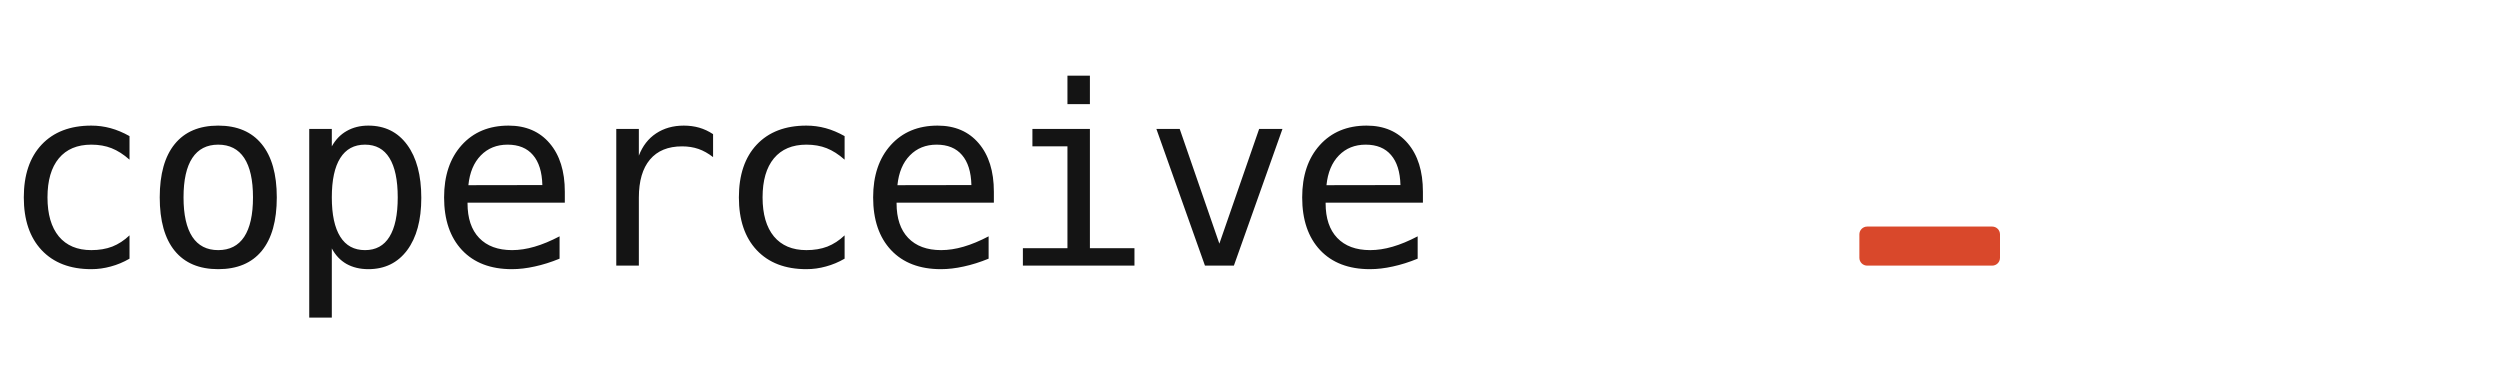
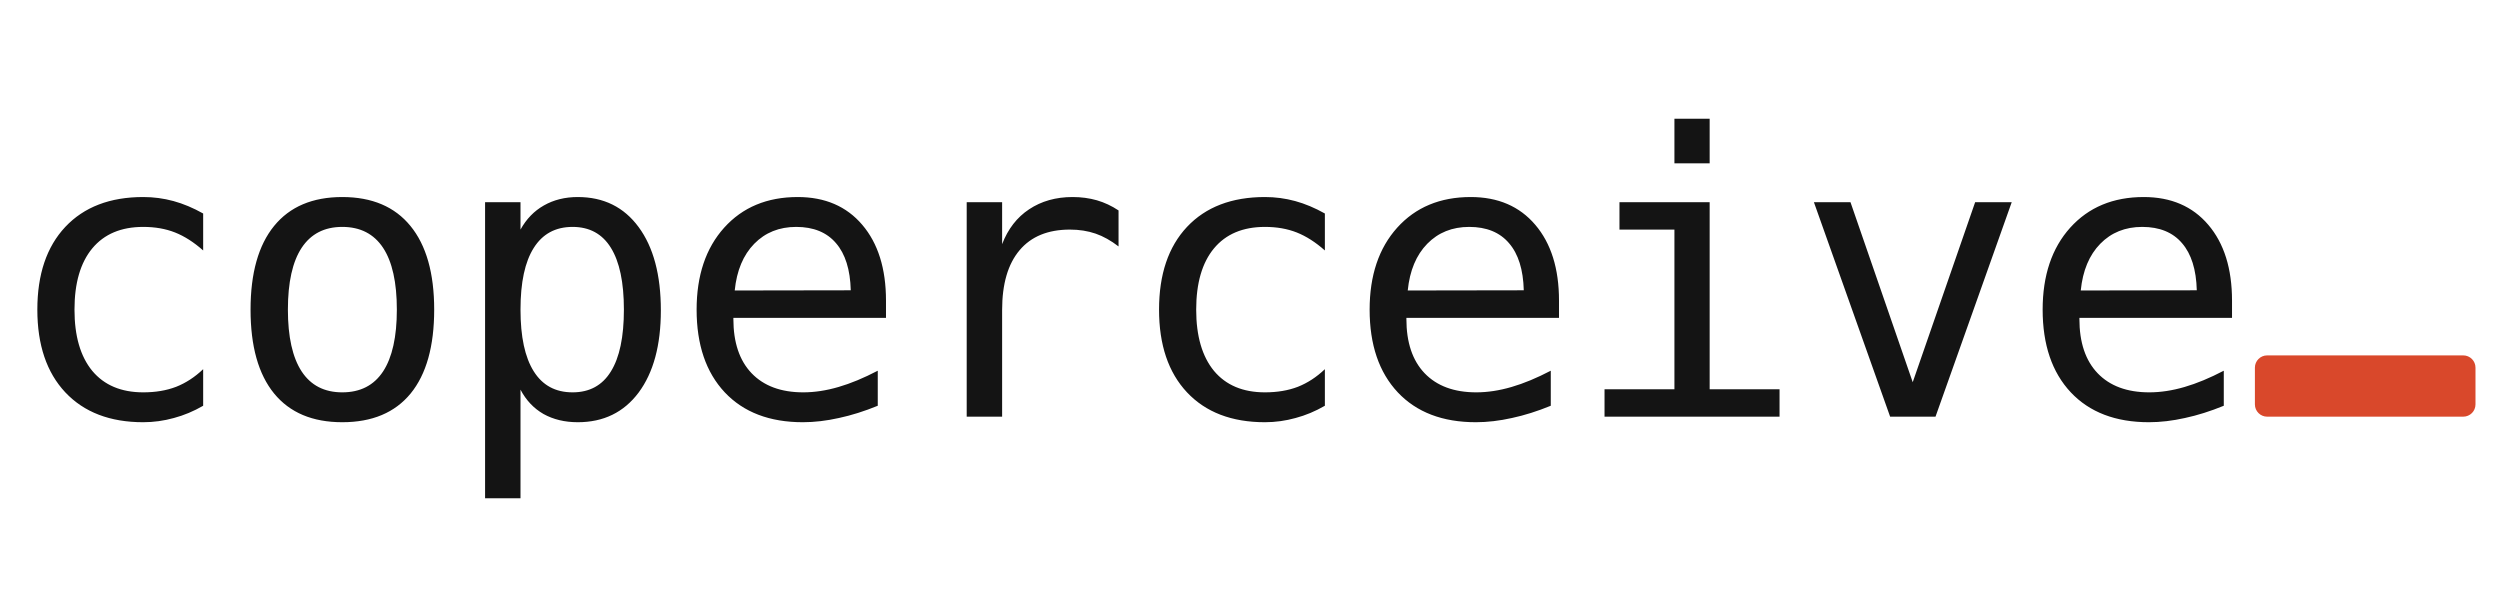
- <svg xmlns="http://www.w3.org/2000/svg" viewBox="0 0 320 48" width="320" height="48">
+ <svg xmlns="http://www.w3.org/2000/svg" viewBox="0 0 204 48" width="204" height="48">
  <text x="0" y="34" font-family="'Geist Mono', ui-monospace, SFMono-Regular, Menlo, Monaco, Consolas, monospace" font-size="32" font-weight="500" fill="#141414" letter-spacing="-0.03em">coperceive</text>
-   <rect x="238" y="29" width="18" height="5" rx="1" fill="#D9482B" />
+   <rect x="184" y="29" width="18" height="5" rx="1" fill="#D9482B" />
</svg>
